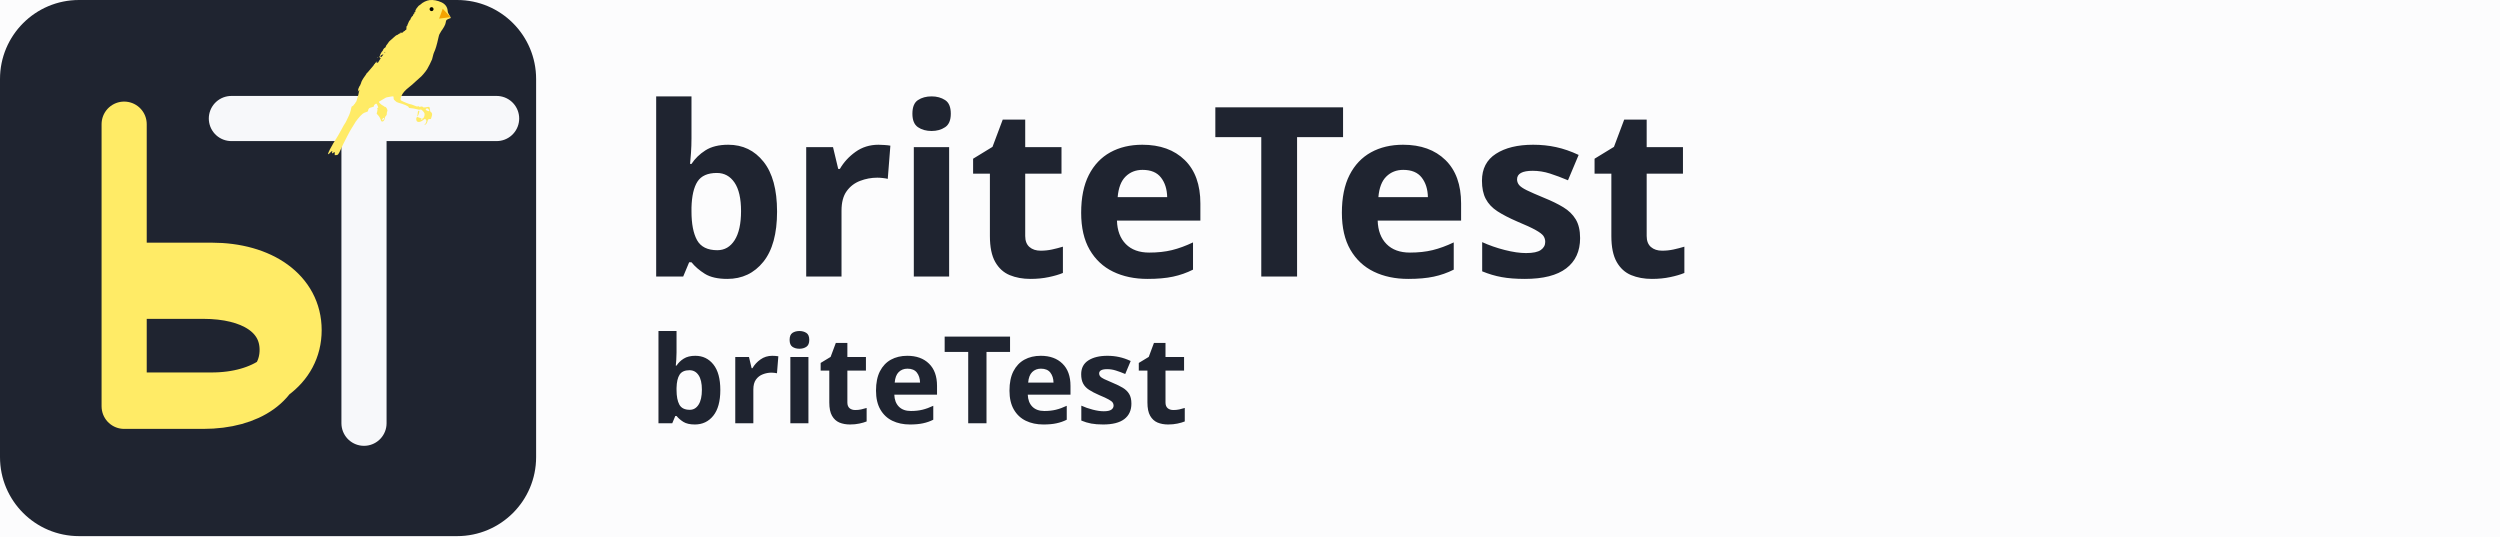
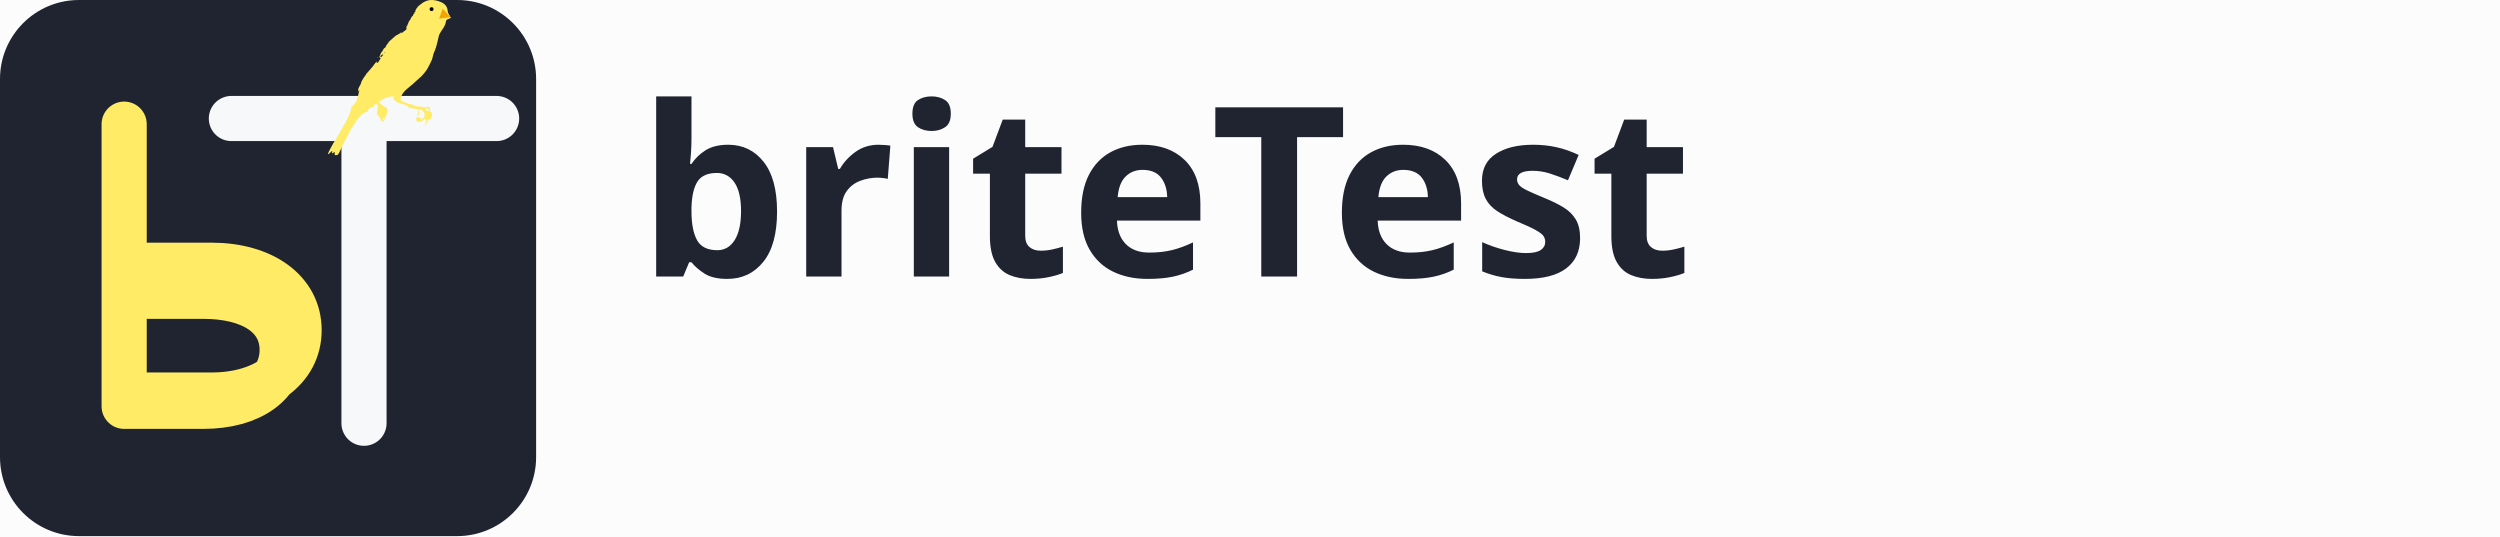
<svg xmlns="http://www.w3.org/2000/svg" width="886" height="190" viewBox="74 66 886 190" role="img" aria-labelledby="title desc">
  <rect width="960" height="320" fill="#FCFCFD" />
  <rect x="74" y="66" width="190" height="190" rx="28" fill="#1F2430" />
  <path d="M118 110v100h28c17 0 28-8 28-20s-11-19-28-19h-28M118 160h31c18 0 31 9 31 23s-13 23-31 23h-31" fill="none" stroke="#FFEB66" stroke-width="16" stroke-linecap="round" stroke-linejoin="round" />
  <path d="M156 108h94M203 108v108" fill="none" stroke="#F7F8FA" stroke-width="16" stroke-linecap="round" />
  <g aria-label="canary accent" transform="translate(190.267,66) scale(0.1067961)">
    <g transform="translate(-11.49721,526.3333) scale(0.1,-0.1)" fill="#FFEB66" stroke="none">
      <path d="M3485 5260 c-103 -13 -229 -73 -304 -147 -13 -12 -27 -23 -31 -23 -13 0 -57 -45 -76 -77 -10 -18 -22 -33 -26 -33 -4 0 -8 -6 -8 -14 0 -7 -7 -19 -16 -27 -10 -8 -14 -22 -11 -38 5 -24 -12 -51 -31 -51 -6 0 -13 -7 -16 -16 -8 -22 -8 -26 3 -19 5 3 12 1 16 -5 5 -9 -1 -12 -21 -9 -10 1 -33 -35 -34 -53 0 -10 -6 -18 -13 -18 -14 0 -67 -83 -67 -105 0 -7 -11 -22 -23 -32 -13 -10 -32 -43 -42 -73 -10 -30 -25 -65 -33 -77 -8 -13 -11 -23 -7 -23 4 0 2 -7 -5 -15 -7 -8 -15 -13 -19 -11 -3 2 -5 -23 -5 -56 1 -54 -1 -60 -22 -68 -13 -5 -24 -14 -24 -20 0 -6 -13 -16 -29 -21 -16 -6 -31 -18 -34 -28 -5 -19 -60 -36 -65 -21 -2 5 -10 6 -18 3 -12 -4 -13 -8 -4 -13 8 -5 1 -10 -19 -15 -18 -4 -44 -18 -58 -31 -14 -13 -33 -24 -42 -24 -9 0 -31 -12 -48 -27 -17 -16 -52 -46 -78 -68 -83 -69 -155 -138 -150 -143 2 -2 -16 -28 -40 -57 -25 -29 -45 -56 -45 -62 0 -18 -25 -63 -36 -63 -17 0 -62 -53 -69 -83 -4 -15 -14 -31 -22 -35 -15 -9 -23 -23 -63 -101 -19 -35 -20 -45 -9 -52 9 -5 17 -3 22 6 10 19 76 50 85 40 4 -3 -1 -13 -11 -20 -20 -14 -112 -153 -148 -222 -23 -44 -42 -54 -53 -28 -3 8 -10 15 -16 15 -14 0 -50 -33 -50 -46 0 -7 -7 -14 -15 -18 -8 -3 -15 -11 -15 -17 0 -7 -19 -33 -42 -59 -24 -26 -74 -86 -113 -133 -38 -48 -76 -89 -83 -91 -6 -3 -12 -10 -12 -16 0 -6 -26 -46 -58 -88 -61 -81 -122 -193 -122 -223 0 -10 -5 -21 -10 -24 -5 -3 -10 -15 -10 -26 0 -10 -8 -27 -19 -38 -10 -10 -24 -36 -31 -57 -7 -22 -17 -44 -22 -51 -5 -7 -7 -21 -3 -33 4 -12 1 -27 -6 -36 -6 -8 -9 -17 -6 -20 3 -3 13 6 22 20 10 14 21 23 27 20 5 -4 5 -11 -1 -18 -6 -7 -12 -28 -15 -47 -2 -19 -11 -59 -19 -89 -54 -200 -68 -236 -94 -253 -7 -4 -13 -15 -13 -22 0 -8 -4 -15 -9 -15 -5 0 -18 -16 -30 -36 -12 -19 -34 -40 -50 -45 -26 -9 -30 -17 -41 -77 -14 -84 -54 -202 -89 -267 -15 -27 -41 -81 -57 -120 -16 -38 -44 -90 -63 -114 -18 -24 -67 -110 -108 -190 -42 -80 -96 -177 -121 -216 -66 -102 -76 -119 -153 -245 -70 -115 -161 -295 -172 -337 -10 -44 15 -34 70 27 57 62 84 69 63 16 -5 -15 -8 -32 -4 -37 6 -10 40 5 62 28 23 23 30 14 28 -39 l-1 -52 44 -1 c61 -2 87 30 157 190 31 71 69 155 86 185 17 30 75 144 129 253 55 109 123 233 153 275 29 42 64 97 76 122 49 98 197 280 285 350 21 17 69 40 105 51 65 20 68 22 74 57 8 53 31 80 79 93 82 22 128 42 116 49 -16 10 16 57 52 75 26 14 29 13 47 -13 16 -24 42 -95 42 -117 0 -4 -9 -5 -20 -2 -23 6 -24 3 -9 -25 9 -16 7 -38 -6 -94 l-17 -74 49 -54 c43 -47 71 -98 97 -179 7 -23 29 -31 62 -23 28 7 63 72 64 118 0 15 8 35 18 45 34 34 53 72 46 97 -3 13 2 41 11 62 15 36 15 42 -1 84 -17 47 -48 79 -75 80 -9 0 -22 7 -29 15 -7 9 -29 23 -48 32 -46 22 -125 98 -120 115 2 7 35 29 74 49 38 19 89 49 113 67 24 17 60 34 80 37 20 3 73 13 119 21 45 8 87 12 92 9 6 -3 10 -27 10 -52 0 -42 4 -50 50 -94 38 -37 64 -52 108 -64 202 -57 327 -111 342 -149 5 -14 13 -26 17 -26 64 -2 211 -25 255 -41 42 -15 70 -18 102 -14 42 7 45 5 94 -43 29 -29 53 -62 57 -81 9 -42 -2 -100 -26 -140 -19 -31 -21 -32 -67 -26 -26 4 -70 17 -98 30 -50 22 -52 22 -68 4 -20 -24 -21 -81 -1 -118 29 -56 137 -42 218 29 51 45 73 50 83 18 4 -13 11 -26 17 -29 26 -17 -24 -131 -66 -150 -19 -8 -18 -9 8 -4 40 8 81 54 95 107 22 83 31 93 77 90 39 -3 43 -1 48 25 4 15 13 47 22 71 21 59 10 113 -26 135 -25 15 -29 23 -34 83 -7 94 -17 101 -109 83 -86 -17 -119 -15 -130 6 -10 17 -45 19 -84 5 -21 -9 -29 -7 -39 7 -11 15 -18 16 -42 7 -25 -9 -42 -5 -128 32 -55 24 -108 41 -118 38 -17 -5 -254 90 -304 122 -17 11 -23 24 -23 52 0 21 4 42 9 47 5 6 14 28 21 50 29 89 122 196 265 305 50 37 137 114 195 170 58 56 123 114 145 130 55 38 189 193 248 288 36 57 145 274 163 325 8 23 22 75 30 116 9 41 24 91 34 111 47 94 95 252 145 483 13 60 28 114 34 121 5 6 24 38 41 71 17 33 39 67 49 75 9 8 39 56 66 105 36 66 51 106 56 149 8 70 22 85 106 118 l62 24 -25 55 c-14 29 -37 69 -50 87 -19 25 -26 48 -30 97 -8 123 -81 224 -204 281 -131 61 -276 88 -395 74z m-1478 -1757 c-3 -3 -11 -2 -17 2 -9 6 -9 10 1 16 14 8 27 -7 16 -18z m1441 -1866 c59 -61 18 -85 -63 -38 -49 28 -37 59 26 70 3 1 20 -14 37 -32z m-1474 -295 c7 -11 -31 -72 -44 -72 -16 0 -26 33 -12 38 7 2 12 12 12 23 0 19 34 28 44 11z m1265 -19 l23 -6 -23 -13 c-34 -19 -45 -17 -46 6 -2 21 7 24 46 13z" />
      <path d="M1760 3355 c0 -8 4 -15 10 -15 5 0 7 7 4 15 -4 8 -8 15 -10 15 -2 0 -4 -7 -4 -15z" />
      <path d="M1727 3223 c-8 -7 11 -33 24 -33 5 0 9 5 9 10 0 6 -7 10 -16 10 -8 0 -12 5 -9 10 7 11 2 13 -8 3z" />
      <ellipse cx="2040" cy="3185" rx="155" ry="70" fill="#FFEB66" transform="rotate(-25 2040 3185)" />
      <ellipse cx="1865" cy="3360" rx="58" ry="24" fill="#FFEB66" transform="rotate(-28 1865 3360)" />
      <circle cx="3550" cy="4960" r="66" fill="#000000" />
      <polygon points="3860,4985 4200,4810 3860,4635" fill="#F4A300" transform="rotate(-20 3860 4810)" />
      <path d="M3100 1571 c-5 -11 -10 -40 -10 -65 0 -24 -5 -57 -10 -72 -13 -33 -3 -46 15 -20 20 27 55 144 48 161 -7 21 -30 19 -43 -4z" />
    </g>
  </g>
  <text x="300" y="164" font-family="Verdana, Geneva, sans-serif" font-size="84" font-weight="700" fill="#1F2430">briteTest</text>
-   <text x="304" y="216" font-family="Verdana, Geneva, sans-serif" font-size="43" font-weight="700" fill="#1F2430">briteTest</text>
</svg>
